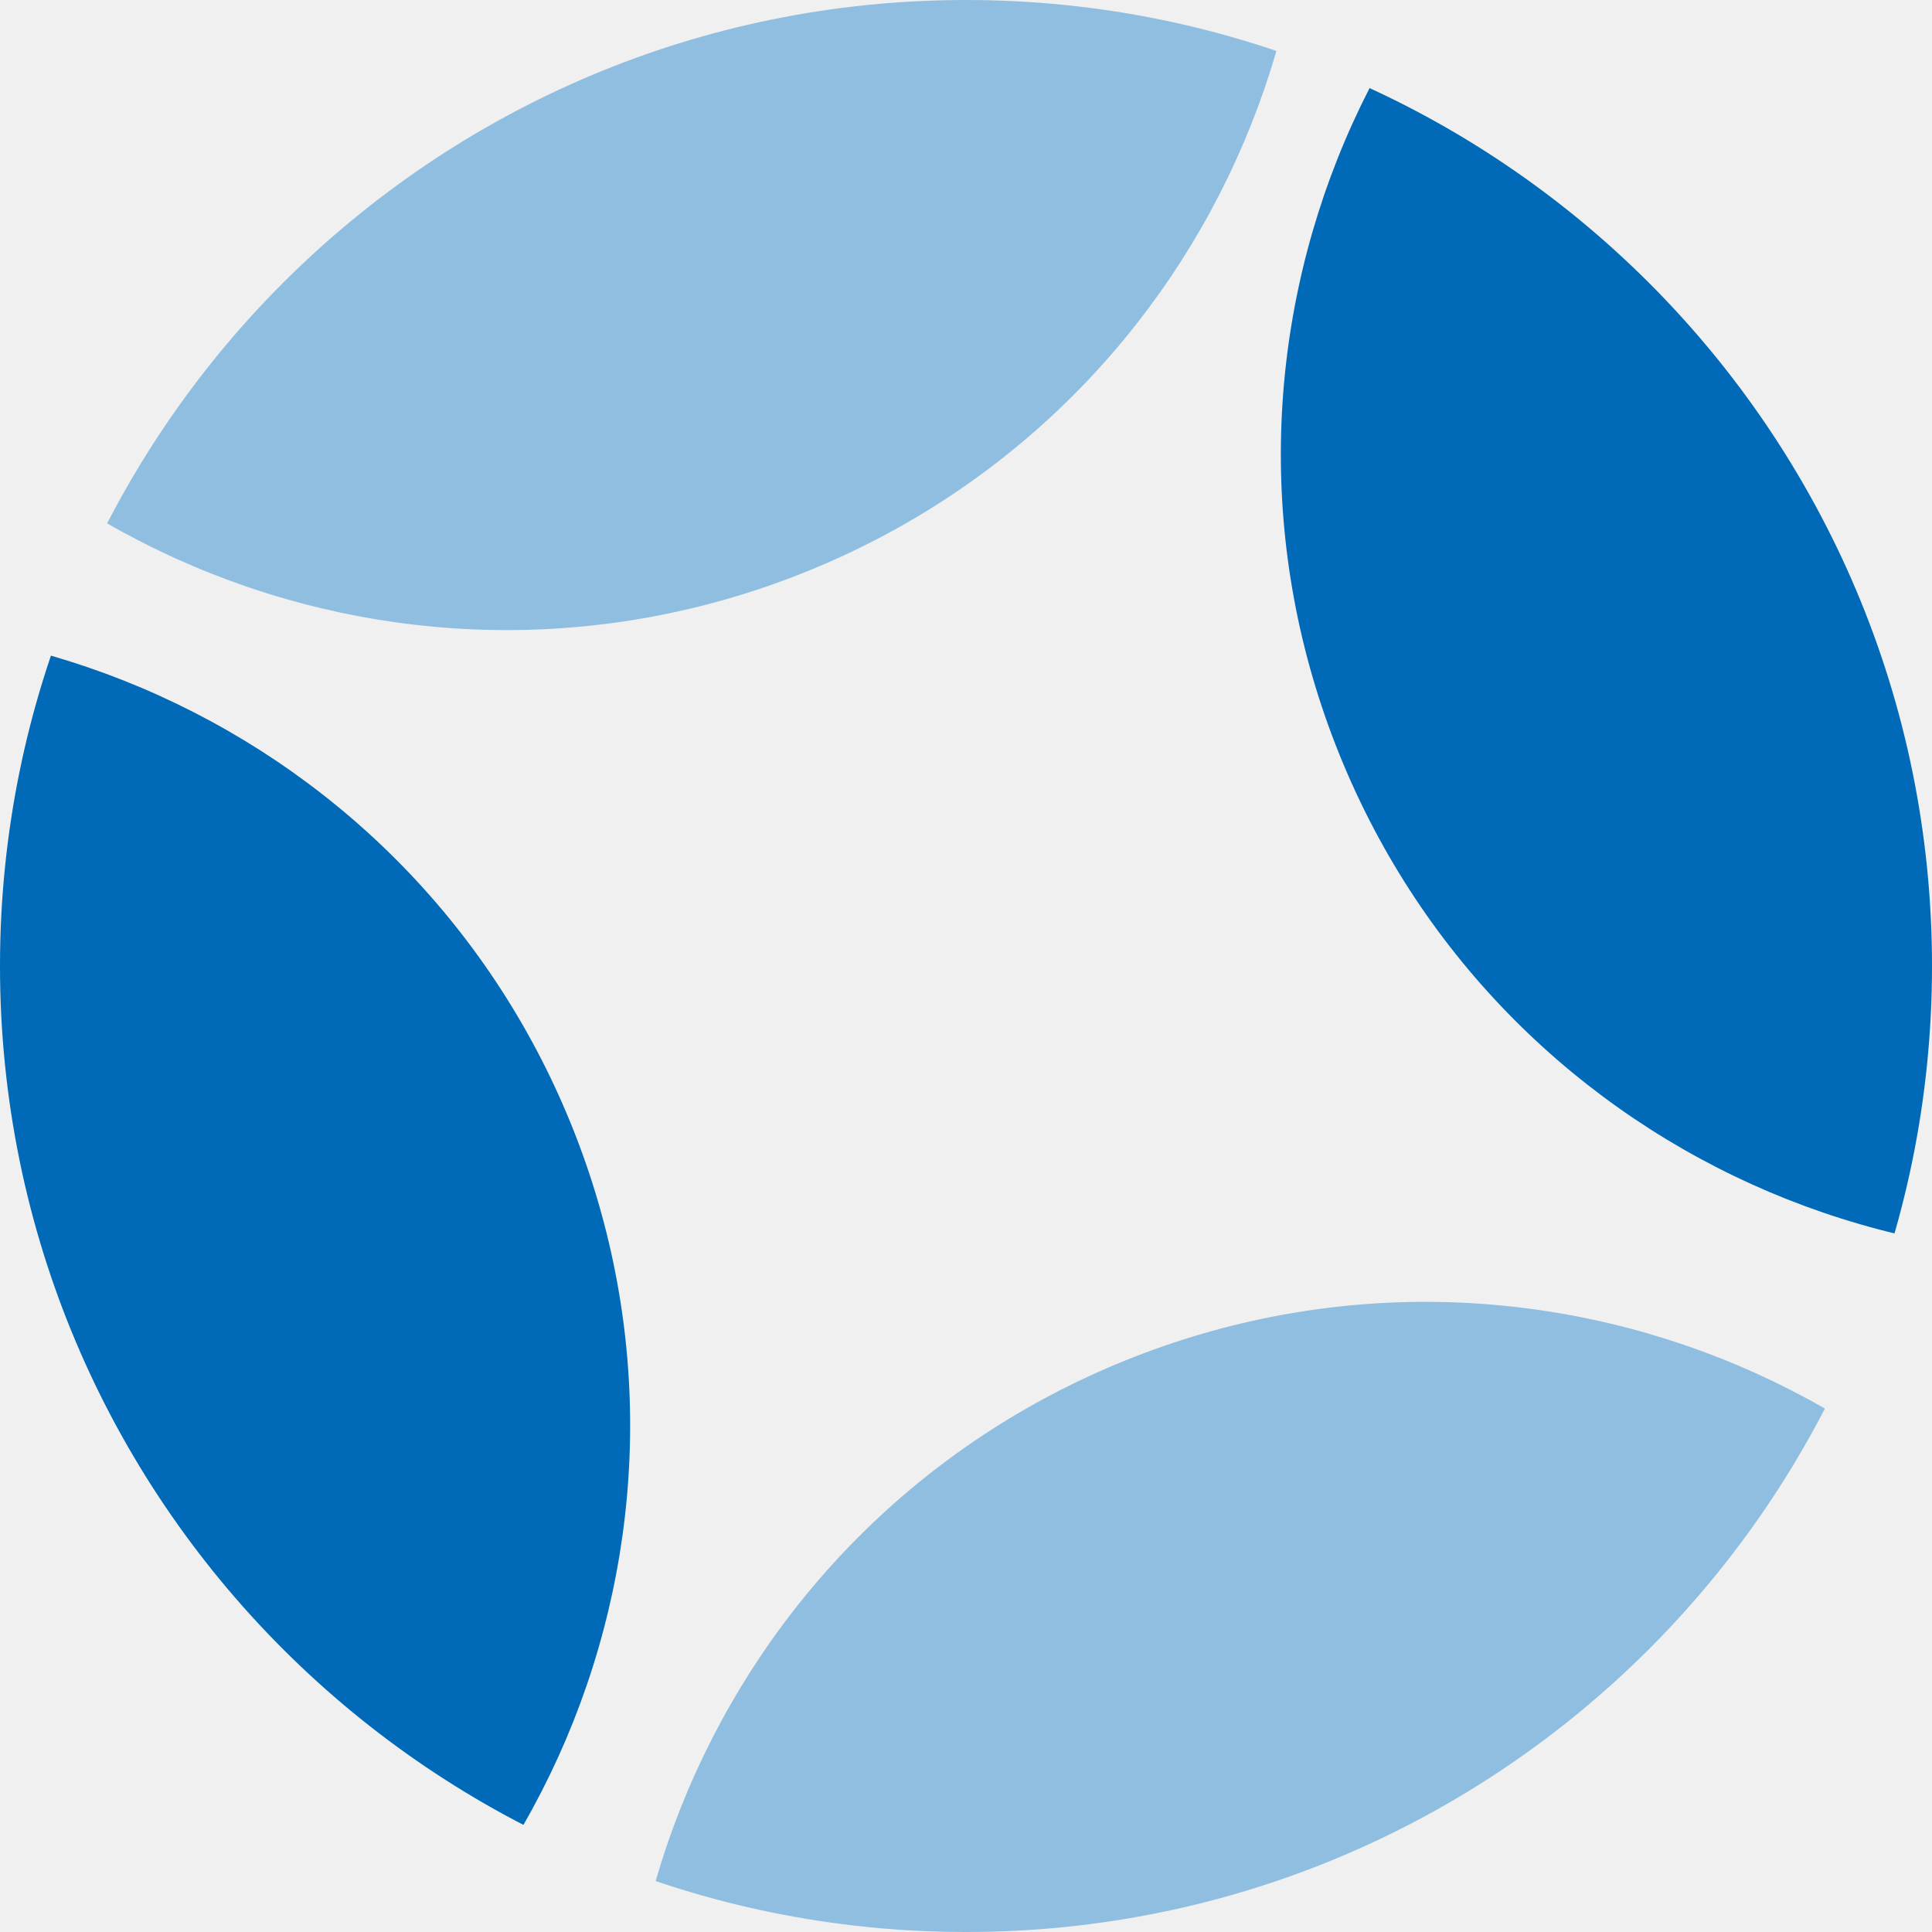
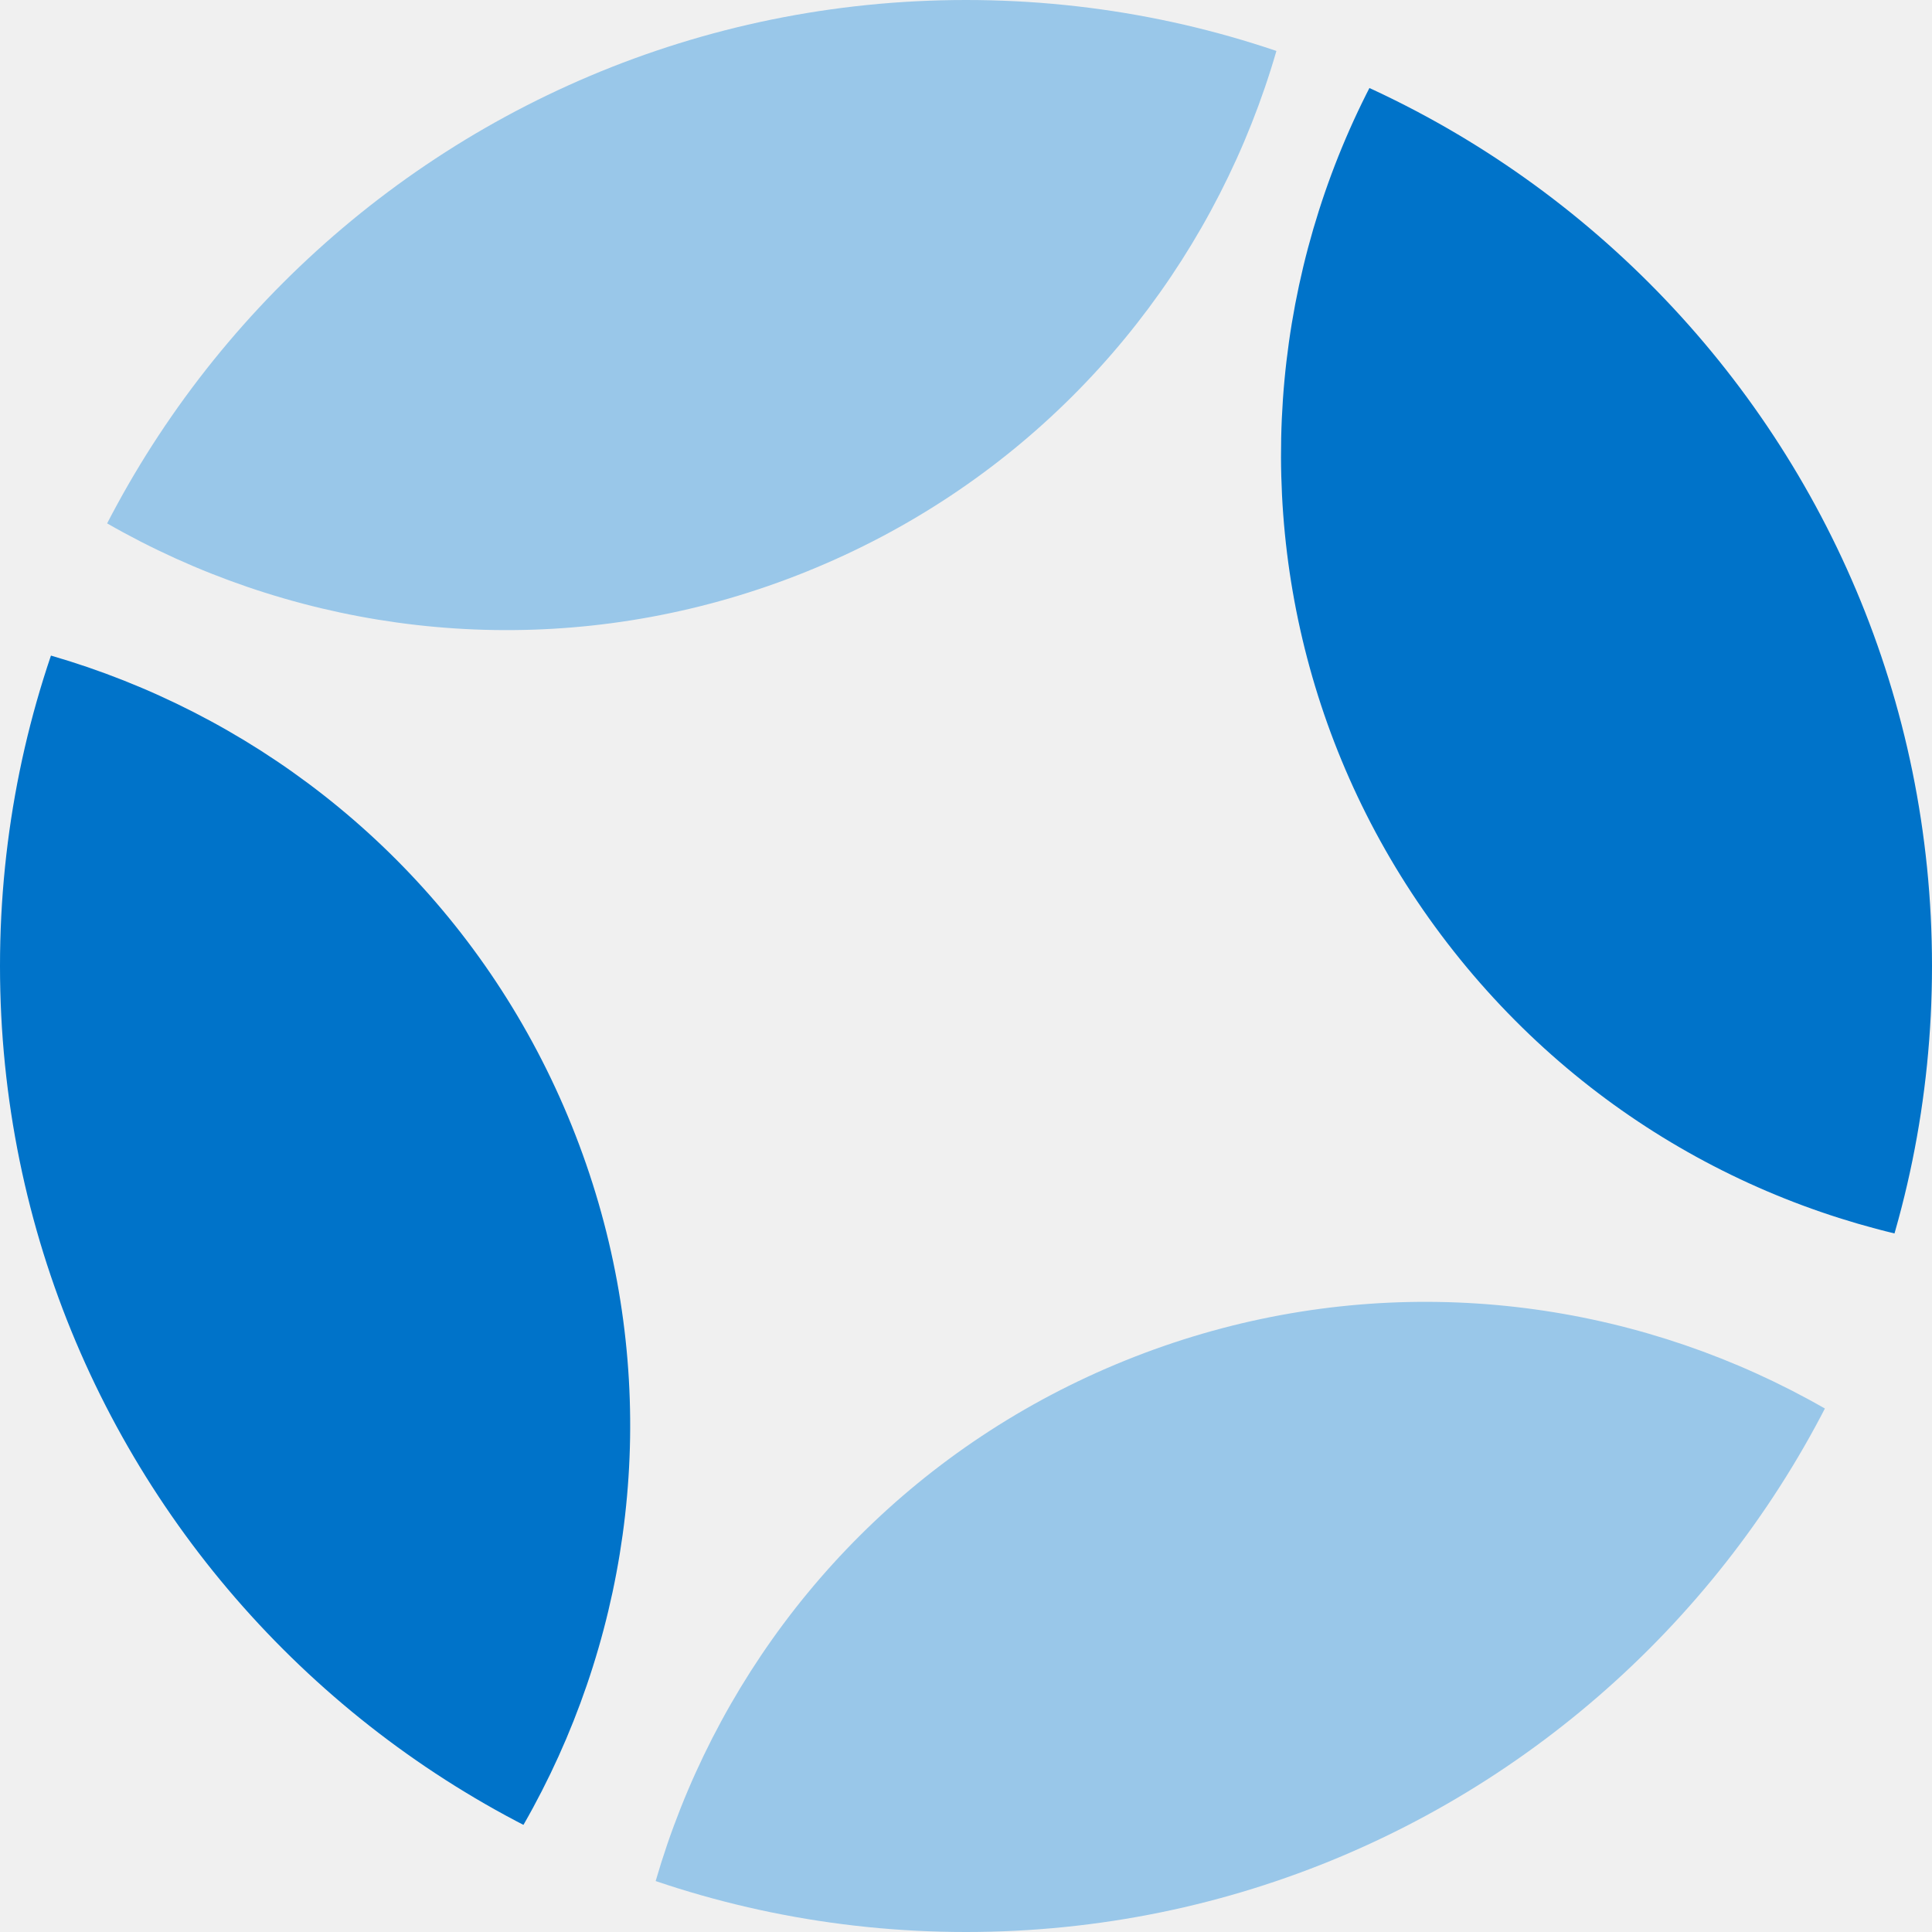
- <svg xmlns="http://www.w3.org/2000/svg" width="40" height="40" viewBox="0 0 40 40" fill="none">
-   <mask id="mask0_55_282" style="mask-type:luminance" maskUnits="userSpaceOnUse" x="0" y="0" width="40" height="40">
-     <circle cx="20" cy="20" r="20" fill="white" />
+ <svg xmlns="http://www.w3.org/2000/svg" width="54" height="54" viewBox="0 0 54 54" fill="none">
+   <mask id="mask0_112_390" style="mask-type:alpha" maskUnits="userSpaceOnUse" x="0" y="0" width="54" height="54">
+     <circle cx="27" cy="27" r="27" fill="#C4C4C4" />
  </mask>
-   <g mask="url(#mask0_55_282)">
-     <circle opacity="0.4" cx="10.485" cy="-3.552" r="16.593" transform="rotate(-22 10.4851 -3.5517)" fill="#0073C9" />
-     <circle opacity="0.4" cx="29.516" cy="43.551" r="16.593" transform="rotate(-22 29.5159 43.5508)" fill="#0073C9" />
-     <circle cx="-3.551" cy="29.516" r="16.593" transform="rotate(-22 -3.55103 29.5157)" fill="#0069B8" />
-     <circle cx="43.116" cy="9.405" r="16.593" transform="rotate(-22 43.116 9.40534)" fill="#0069B8" />
+   <g mask="url(#mask0_112_390)">
+     <circle cx="14.155" cy="-4.795" r="22.401" transform="rotate(-22 14.1553 -4.79469)" fill="#99C7E9" />
+     <circle cx="39.848" cy="58.794" r="22.401" transform="rotate(-22 39.8476 58.7942)" fill="#99C7E9" />
+     <circle cx="-4.793" cy="39.846" r="22.401" transform="rotate(-22 -4.79347 39.8459)" fill="#0073C9" />
+     <circle cx="58.207" cy="12.698" r="22.401" transform="rotate(51.6832 58.2066 12.6976)" fill="#0073C9" />
  </g>
</svg>
